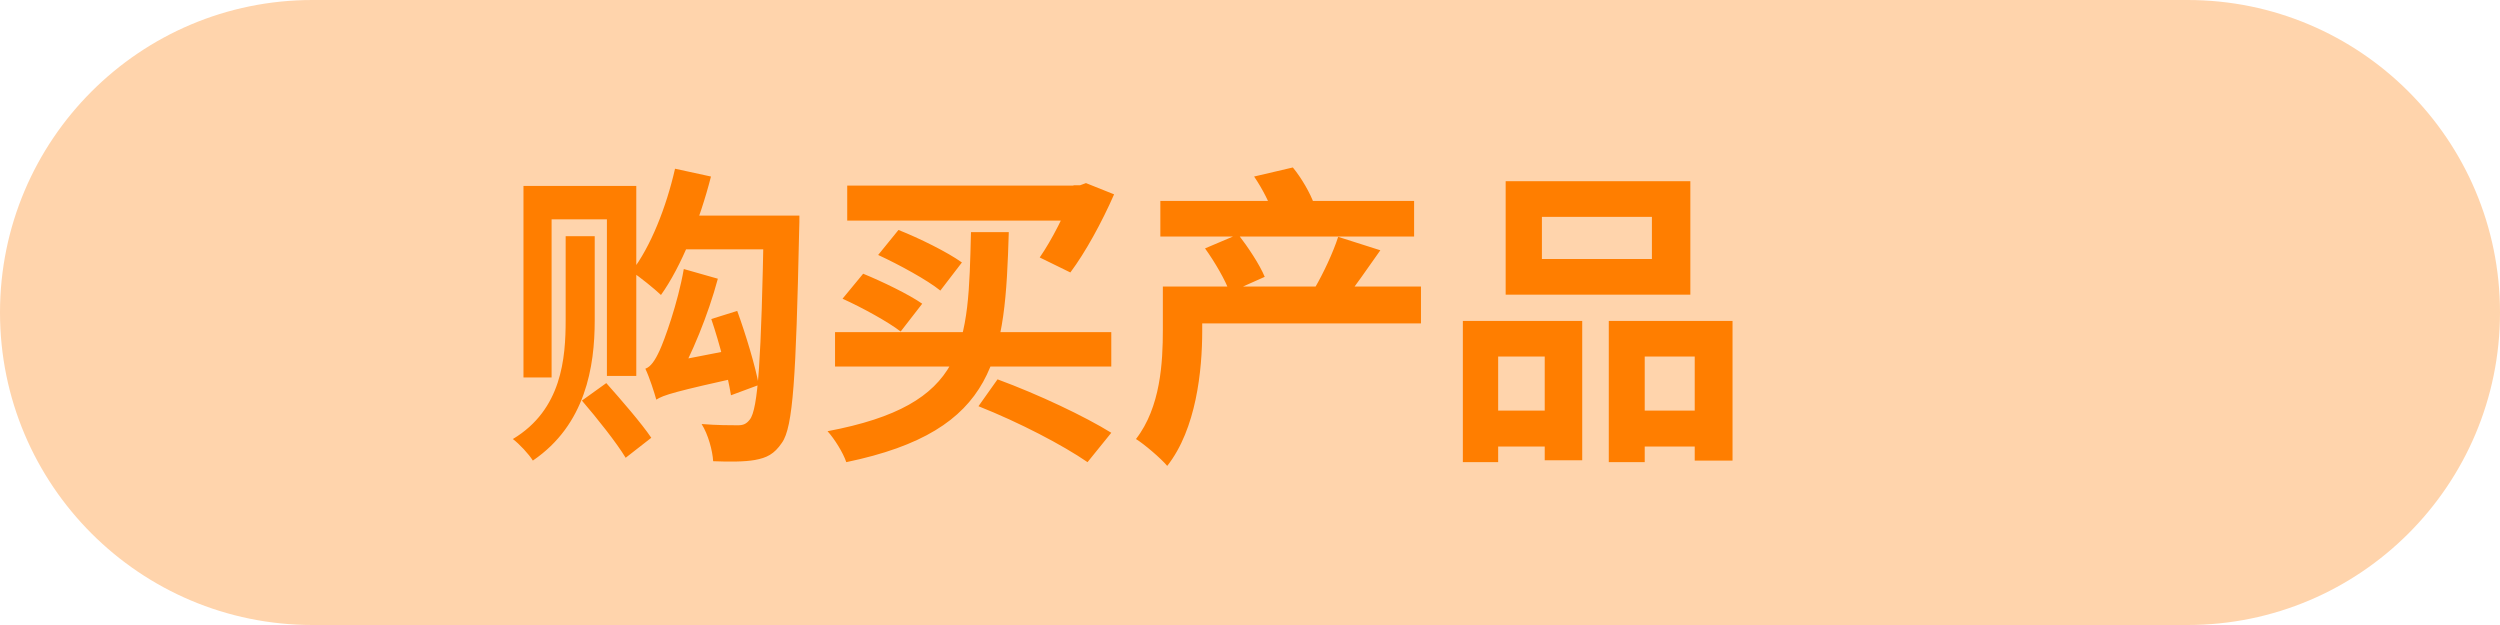
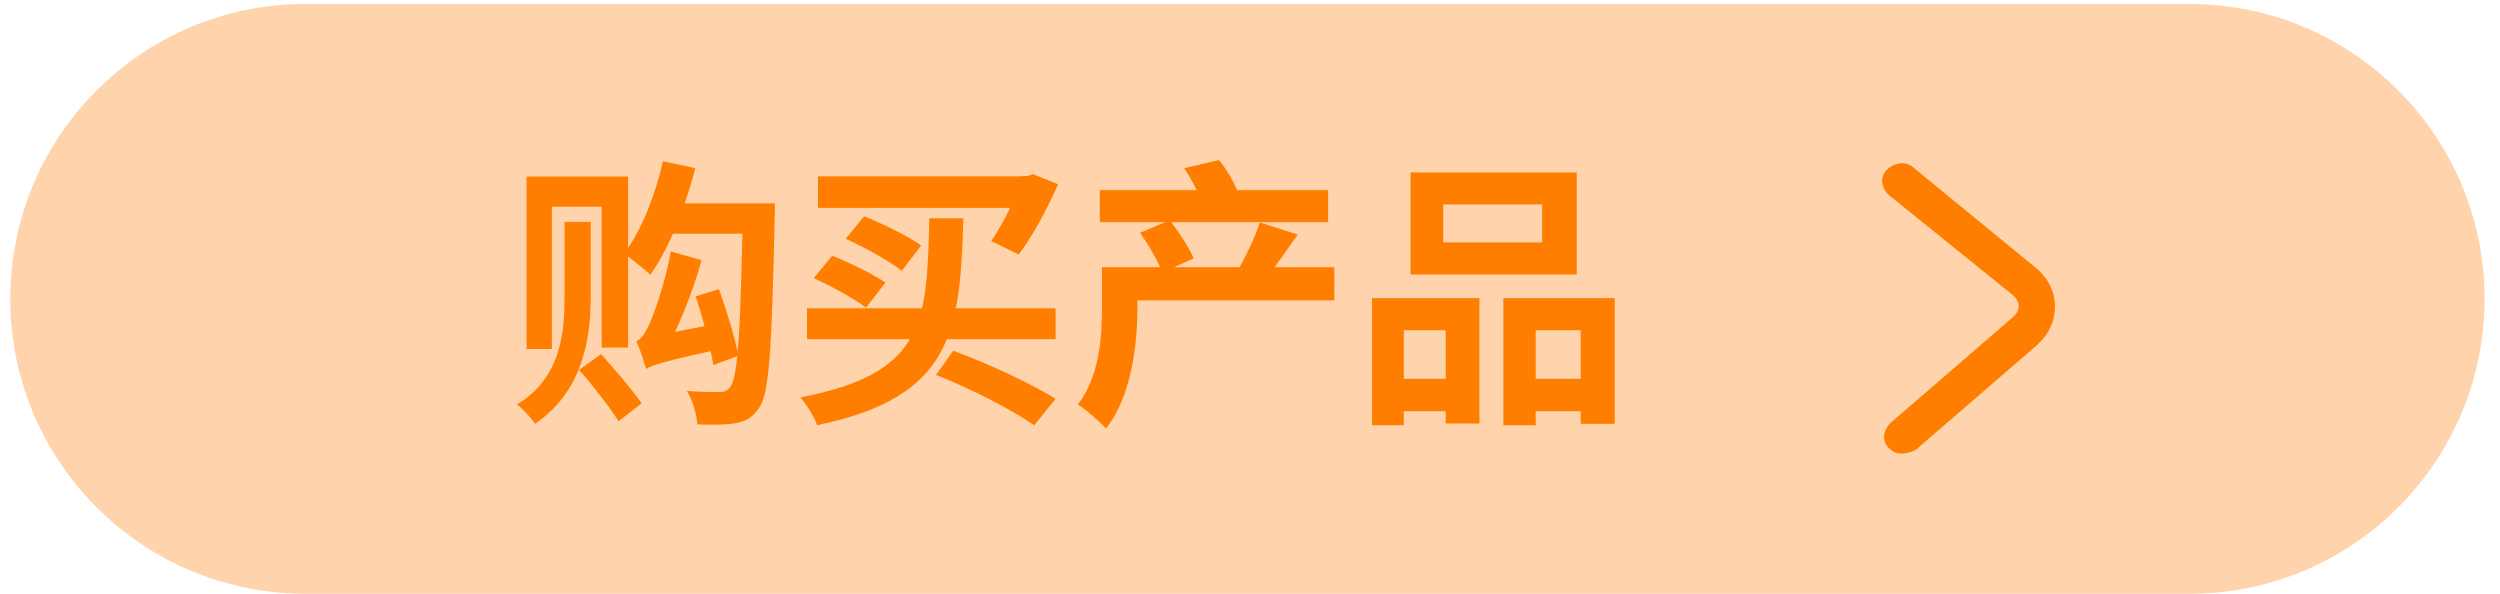
- <svg xmlns="http://www.w3.org/2000/svg" width="144" height="36" viewBox="0 0 144 36" fill="none">
-   <rect width="144" height="36" rx="18" fill="#FFD4AC" />
-   <path d="M32.582 13.606V18.43C32.582 20.626 32.366 23.596 29.54 25.288C29.918 25.576 30.458 26.152 30.692 26.53C33.734 24.46 34.256 21.112 34.256 18.448V13.606H32.582ZM33.518 23.074C34.4 24.1 35.516 25.504 36.038 26.368L37.514 25.216C36.956 24.388 35.786 23.038 34.922 22.066L33.518 23.074ZM30.152 10.708V21.742H31.772V12.634H34.958V21.652H36.65V10.708H30.152ZM38.882 9.718C38.378 11.932 37.478 14.218 36.38 15.64C36.848 15.946 37.712 16.648 38.072 16.99C39.242 15.352 40.304 12.706 40.952 10.168L38.882 9.718ZM39.386 12.418L38.396 14.362H44.912V12.418H39.386ZM43.994 12.418V12.868C43.85 20.626 43.67 23.578 43.184 24.172C42.986 24.424 42.806 24.496 42.5 24.496C42.104 24.496 41.312 24.496 40.412 24.424C40.79 25.018 41.042 25.954 41.078 26.566C41.996 26.602 42.896 26.602 43.49 26.494C44.156 26.368 44.588 26.17 45.038 25.504C45.686 24.604 45.848 21.688 46.028 13.408C46.046 13.138 46.046 12.418 46.046 12.418H43.994ZM37.802 23.02C38.216 22.75 38.882 22.552 42.932 21.652C42.806 21.274 42.662 20.554 42.608 20.068L38.45 20.878L37.658 21.454L37.802 23.02ZM37.802 23.02C37.802 22.66 38.954 22.012 38.954 22.012V21.994C39.836 20.446 40.79 18.142 41.348 16.054L39.386 15.496C39.044 17.476 38.252 19.636 38 20.176C37.73 20.77 37.478 21.13 37.172 21.238C37.406 21.724 37.694 22.624 37.802 23.02ZM40.97 18.376C41.456 19.798 41.924 21.652 42.104 22.768L43.706 22.174C43.508 21.094 42.968 19.294 42.464 17.908L40.97 18.376ZM55.928 13.372C55.766 19.888 55.748 23.308 47.666 24.838C48.062 25.27 48.566 26.08 48.746 26.62C57.494 24.802 57.89 20.536 58.106 13.372H55.928ZM48.098 19.132V21.112H64.01V19.132H48.098ZM56.36 23.398C58.718 24.334 61.202 25.63 62.642 26.62L64.01 24.928C62.498 23.992 59.852 22.732 57.458 21.85L56.36 23.398ZM50.582 14.686C51.788 15.244 53.408 16.126 54.164 16.738L55.406 15.118C54.578 14.524 52.94 13.714 51.752 13.246L50.582 14.686ZM48.53 17.206C49.646 17.71 51.158 18.538 51.878 19.096L53.12 17.494C52.346 16.954 50.816 16.216 49.718 15.766L48.53 17.206ZM48.8 10.69V12.706H62.462V10.69H48.8ZM61.832 10.672V10.996C61.382 12.274 60.572 13.84 59.888 14.83L61.652 15.694C62.516 14.542 63.47 12.796 64.172 11.194L62.552 10.546L62.21 10.672H61.832ZM68.204 16.504V18.628H81.848V16.504H68.204ZM66.836 11.572V13.624H81.452V11.572H66.836ZM66.98 16.504V19.006C66.98 20.86 66.854 23.452 65.432 25.288C65.9 25.576 66.872 26.404 67.232 26.836C68.906 24.712 69.248 21.328 69.248 19.06V16.504H66.98ZM69.41 14.308C69.968 15.082 70.598 16.162 70.832 16.846L72.848 15.946C72.56 15.244 71.876 14.218 71.318 13.498L69.41 14.308ZM77.078 13.642C76.79 14.542 76.214 15.766 75.728 16.594L77.438 17.278C78.014 16.558 78.77 15.46 79.508 14.416L77.078 13.642ZM72.236 10.168C72.704 10.852 73.19 11.788 73.352 12.4L75.692 11.752C75.476 11.14 74.972 10.258 74.468 9.646L72.236 10.168ZM88.814 12.49H95.15V14.92H88.814V12.49ZM86.726 10.438V16.972H97.364V10.438H86.726ZM84.26 18.484V26.62H86.294V20.536H88.976V26.512H91.136V18.484H84.26ZM92.666 18.484V26.62H94.736V20.536H97.616V26.53H99.794V18.484H92.666ZM85.16 23.65V25.72H89.876V23.65H85.16ZM93.656 23.65V25.72H98.696V23.65H93.656Z" fill="#FF7E00" />
+ <svg xmlns="http://www.w3.org/2000/svg" width="160" height="38" viewBox="0 0 160 38" fill="none">
+   <rect x="0.658" y="0.256" width="158.354" height="37.744" rx="18.872" fill="#FFD4AC" />
+   <path d="M36.131 14.201V19.026C36.131 21.221 35.915 24.192 33.089 25.884C33.467 26.172 34.007 26.747 34.241 27.125C37.283 25.055 37.805 21.707 37.805 19.044V14.201H36.131ZM37.067 23.669C37.949 24.695 39.065 26.099 39.587 26.963L41.063 25.811C40.505 24.983 39.335 23.634 38.471 22.662L37.067 23.669ZM33.701 11.303V22.337H35.321V13.229H38.507V22.247H40.199V11.303H33.701ZM42.431 10.313C41.927 12.527 41.027 14.813 39.929 16.235C40.397 16.541 41.261 17.244 41.621 17.585C42.791 15.947 43.853 13.302 44.501 10.764L42.431 10.313ZM42.935 13.014L41.945 14.957H48.461V13.014H42.935ZM47.543 13.014V13.463C47.399 21.221 47.219 24.174 46.733 24.767C46.535 25.02 46.355 25.091 46.049 25.091C45.653 25.091 44.861 25.091 43.961 25.02C44.339 25.613 44.591 26.549 44.627 27.162C45.545 27.198 46.445 27.198 47.039 27.09C47.705 26.963 48.137 26.765 48.587 26.099C49.235 25.2 49.397 22.284 49.577 14.004C49.595 13.733 49.595 13.014 49.595 13.014H47.543ZM41.351 23.616C41.765 23.346 42.431 23.148 46.481 22.247C46.355 21.869 46.211 21.149 46.157 20.663L41.999 21.474L41.207 22.049L41.351 23.616ZM41.351 23.616C41.351 23.256 42.503 22.608 42.503 22.608V22.59C43.385 21.041 44.339 18.738 44.897 16.649L42.935 16.091C42.593 18.072 41.801 20.232 41.549 20.771C41.279 21.366 41.027 21.726 40.721 21.834C40.955 22.32 41.243 23.22 41.351 23.616ZM44.519 18.971C45.005 20.393 45.473 22.247 45.653 23.363L47.255 22.77C47.057 21.689 46.517 19.89 46.013 18.503L44.519 18.971ZM59.477 13.967C59.315 20.483 59.297 23.904 51.215 25.433C51.611 25.866 52.115 26.675 52.295 27.215C61.043 25.398 61.439 21.131 61.655 13.967H59.477ZM51.647 19.727V21.707H67.559V19.727H51.647ZM59.909 23.994C62.267 24.93 64.751 26.226 66.191 27.215L67.559 25.523C66.047 24.587 63.401 23.328 61.007 22.445L59.909 23.994ZM54.131 15.281C55.337 15.839 56.957 16.721 57.713 17.334L58.955 15.713C58.127 15.12 56.489 14.309 55.301 13.841L54.131 15.281ZM52.079 17.802C53.195 18.305 54.707 19.134 55.427 19.692L56.669 18.09C55.895 17.549 54.365 16.811 53.267 16.361L52.079 17.802ZM52.349 11.286V13.302H66.011V11.286H52.349ZM65.381 11.268V11.591C64.931 12.87 64.121 14.435 63.437 15.425L65.201 16.29C66.065 15.137 67.019 13.392 67.721 11.79L66.101 11.142L65.759 11.268H65.381ZM71.753 17.099V19.224H85.397V17.099H71.753ZM70.385 12.168V14.22H85.001V12.168H70.385ZM70.529 17.099V19.602C70.529 21.456 70.403 24.047 68.981 25.884C69.449 26.172 70.421 27 70.781 27.431C72.455 25.308 72.797 21.924 72.797 19.655V17.099H70.529ZM72.959 14.903C73.517 15.678 74.147 16.758 74.381 17.442L76.397 16.541C76.109 15.839 75.425 14.813 74.867 14.094L72.959 14.903ZM80.627 14.238C80.339 15.137 79.763 16.361 79.277 17.189L80.987 17.873C81.563 17.154 82.319 16.055 83.057 15.011L80.627 14.238ZM75.785 10.764C76.253 11.447 76.739 12.383 76.901 12.995L79.241 12.348C79.025 11.736 78.521 10.854 78.017 10.242L75.785 10.764ZM92.363 13.085H98.699V15.515H92.363V13.085ZM90.275 11.034V17.567H100.913V11.034H90.275ZM87.809 19.079V27.215H89.843V21.131H92.525V27.108H94.685V19.079H87.809ZM96.215 19.079V27.215H98.285V21.131H101.165V27.125H103.343V19.079H96.215ZM88.709 24.245V26.316H93.425V24.245H88.709ZM97.205 24.245V26.316H102.245V24.245H97.205Z" fill="#FF7E00" />
+   <path d="M121.746 29.03C121.379 29.03 121.135 28.914 120.89 28.681C120.402 28.215 120.524 27.516 121.013 27.05L128.833 20.293C129.077 20.06 129.199 19.827 129.199 19.594C129.199 19.361 129.077 19.128 128.833 18.895L120.89 12.488C120.402 12.022 120.279 11.323 120.768 10.857C121.257 10.391 121.99 10.275 122.479 10.741L130.299 17.148C131.032 17.73 131.521 18.662 131.521 19.594C131.521 20.526 131.154 21.342 130.421 22.041L122.601 28.797C122.357 28.914 121.99 29.03 121.746 29.03V29.03Z" fill="#FF7E00" />
</svg>
